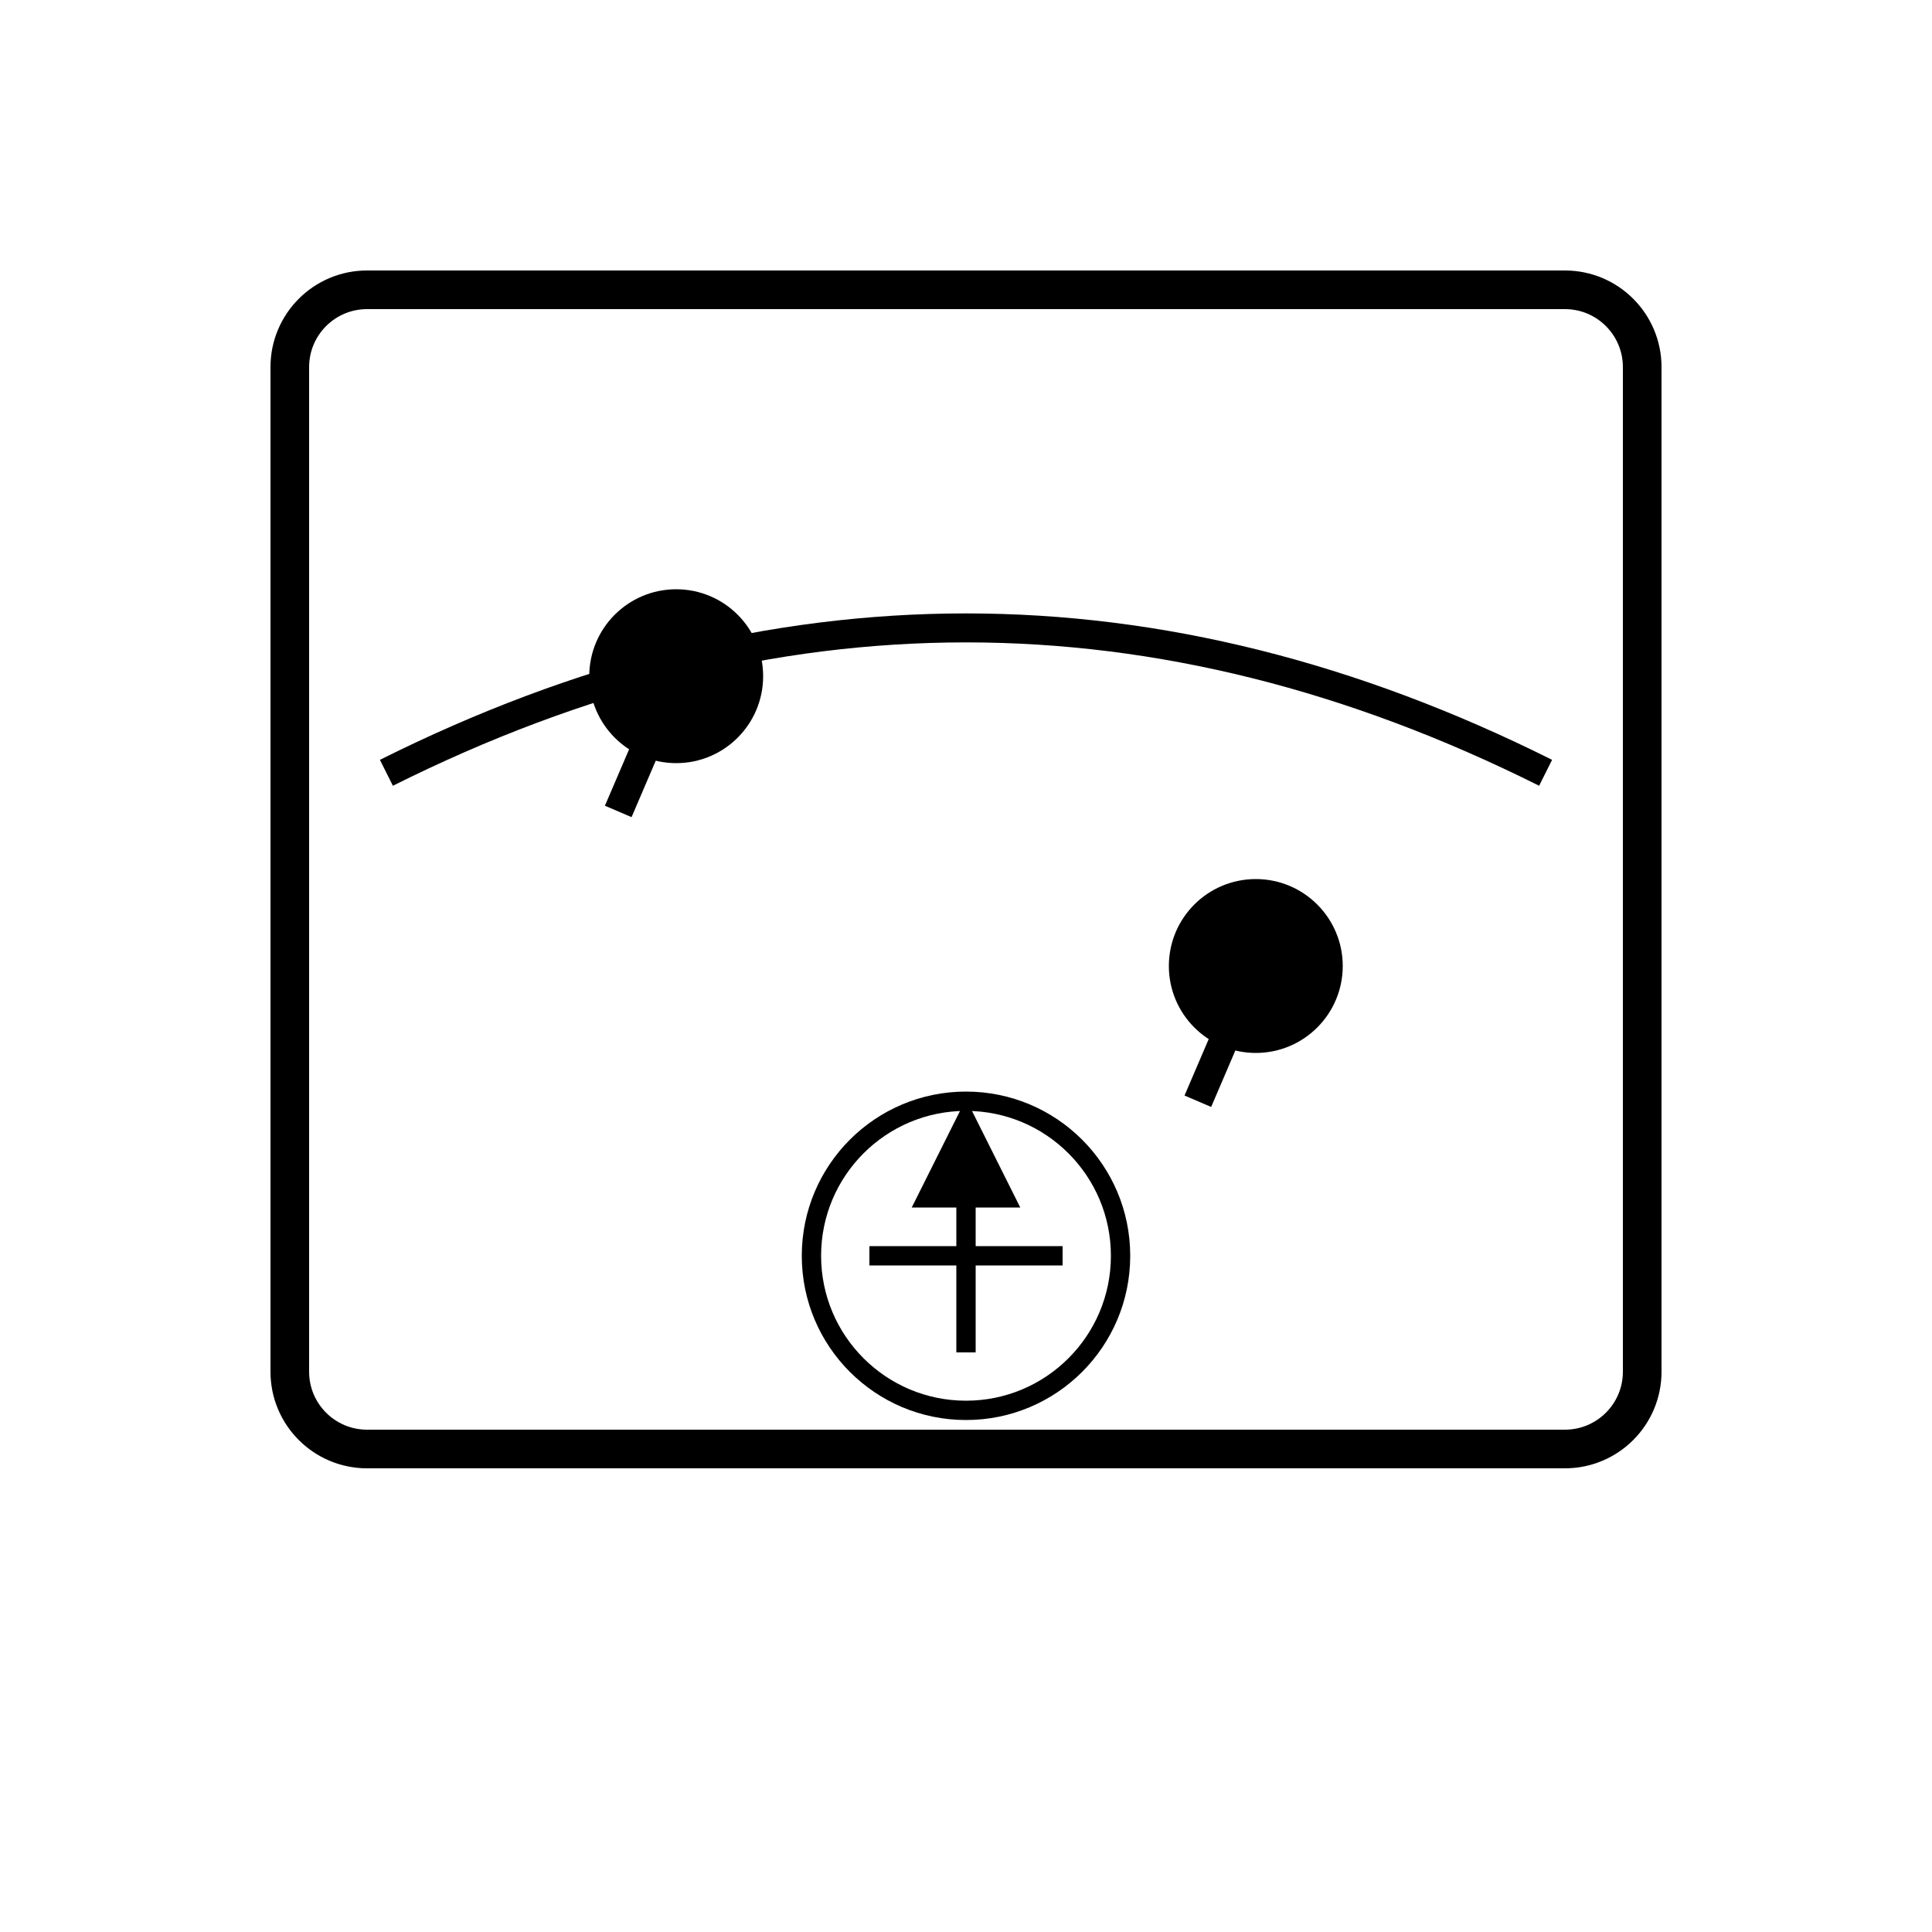
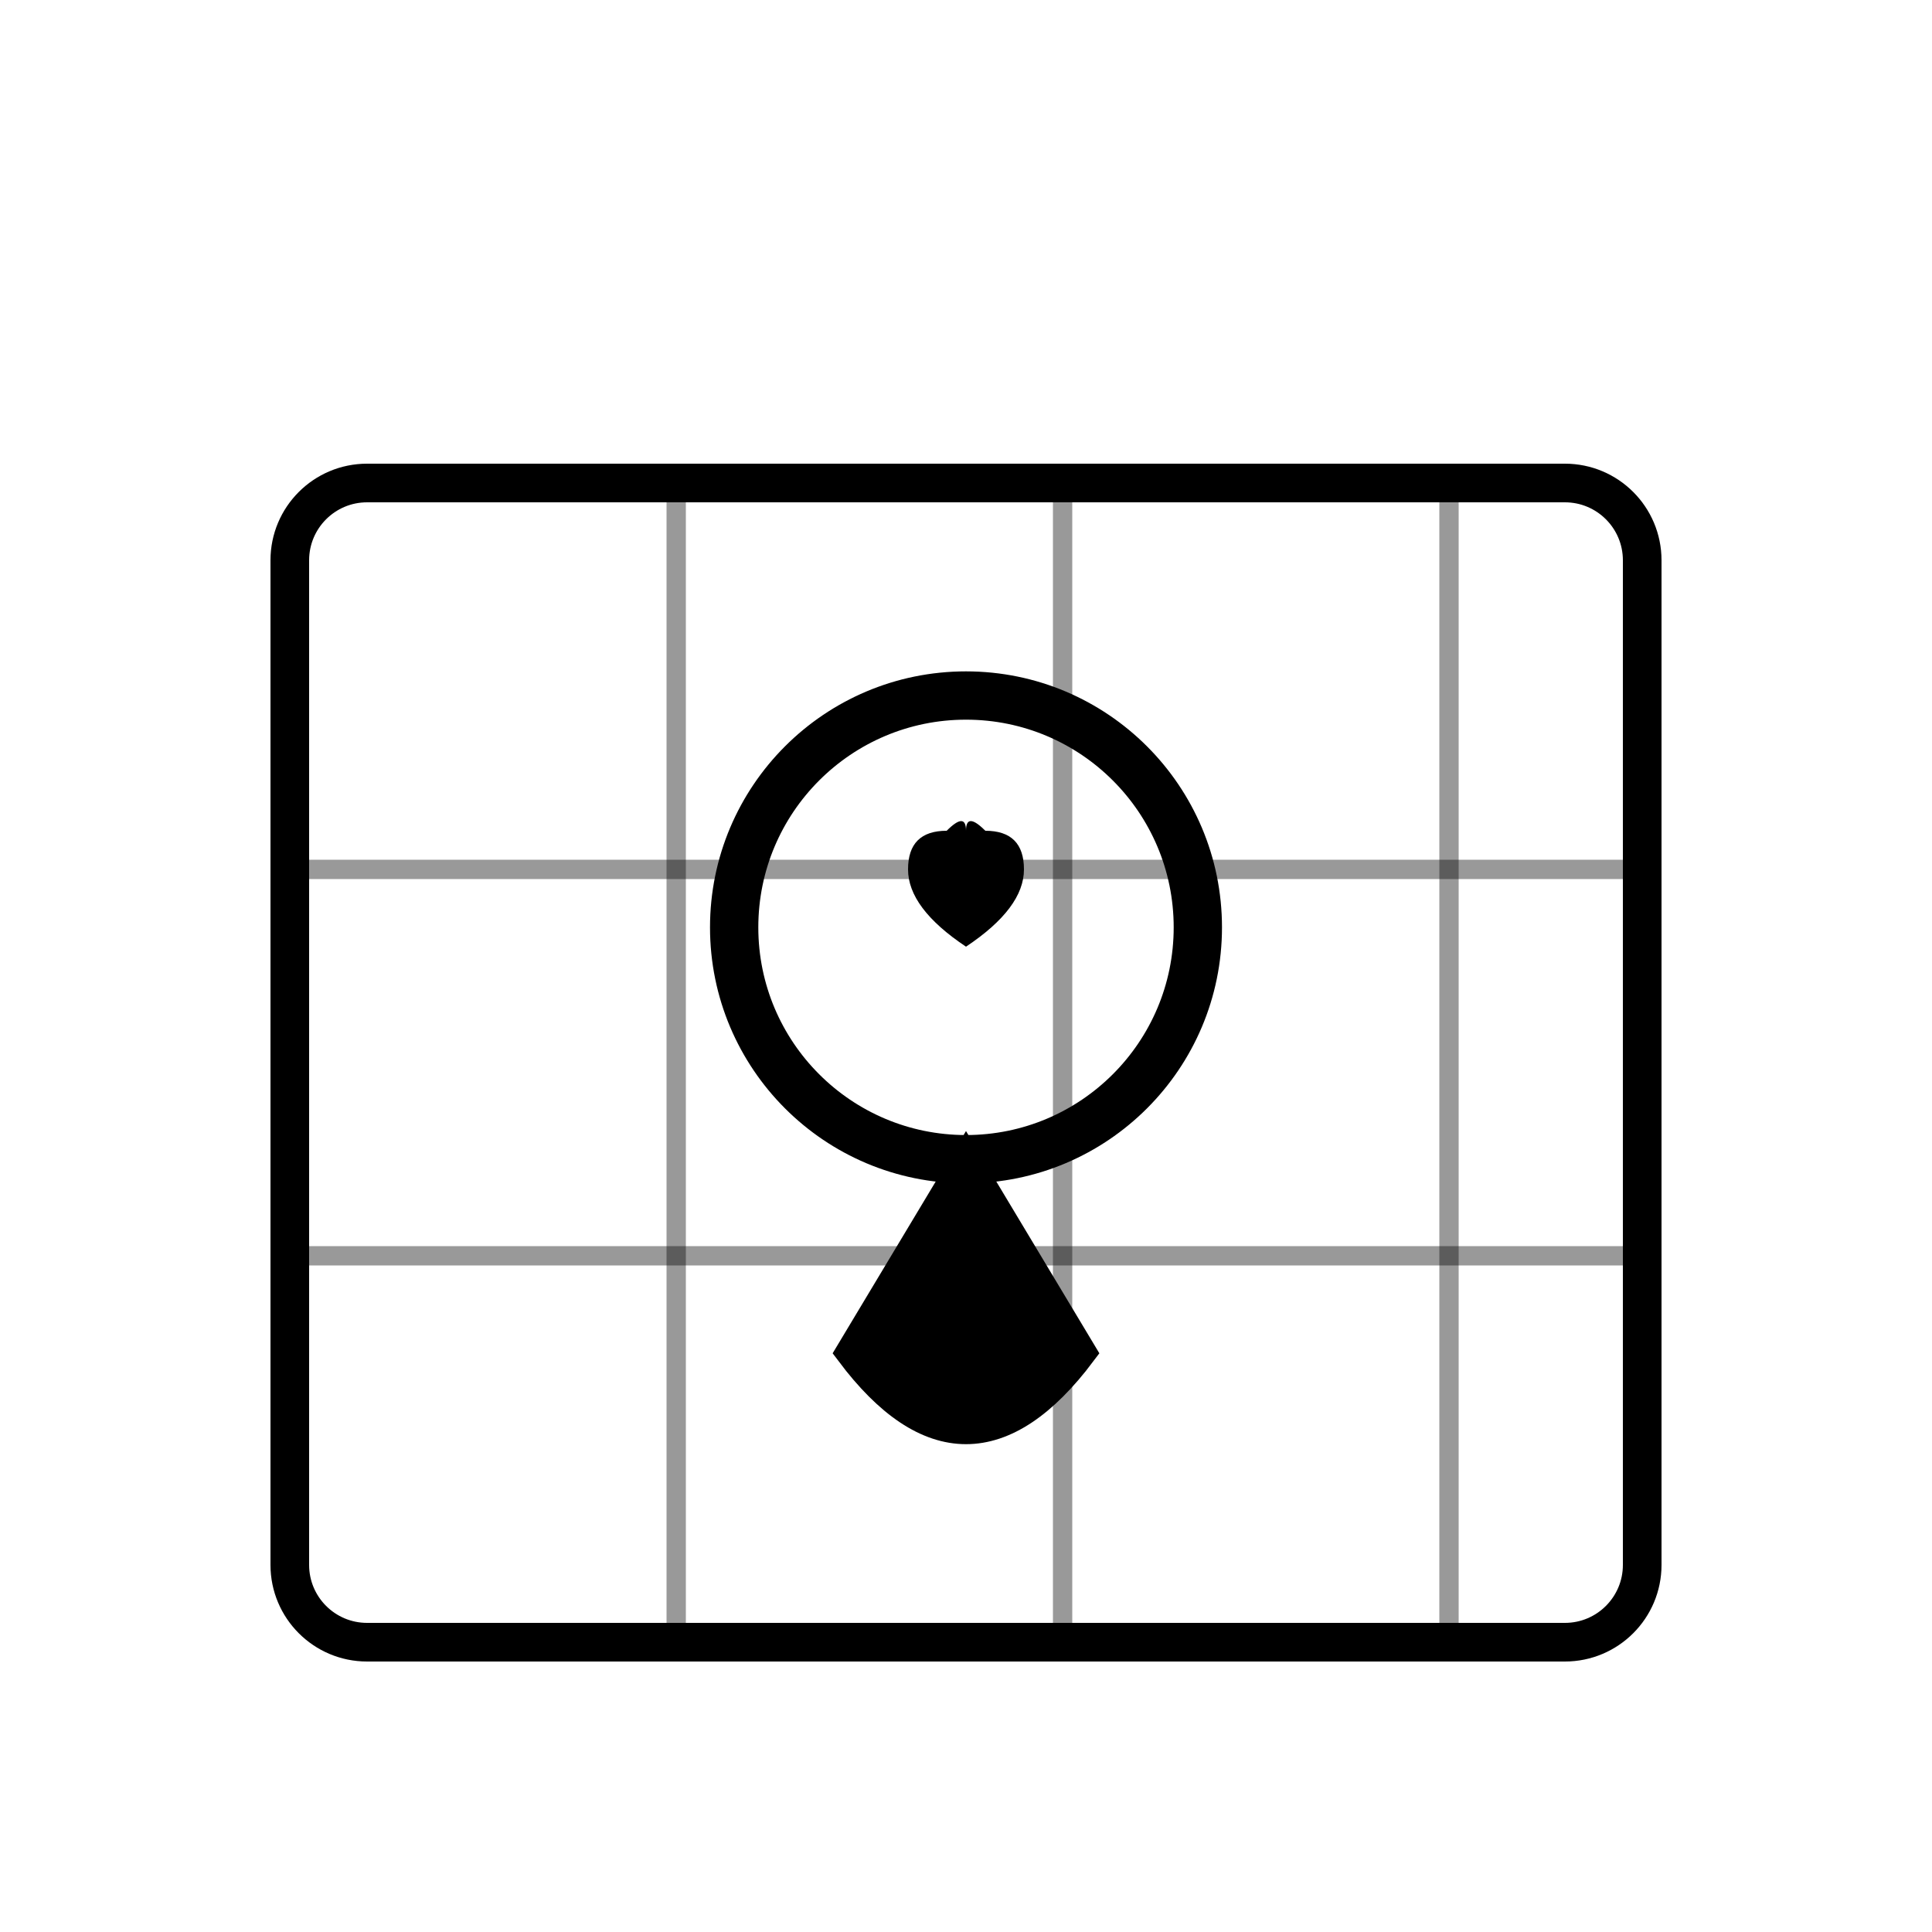
<svg xmlns="http://www.w3.org/2000/svg" viewBox="0 0 100 100">
-   <rect x="15" y="15" width="70" height="60" rx="4" fill="none" stroke="currentColor" stroke-width="2" />
-   <path d="M 20 40 Q 50 25 80 40" stroke="currentColor" stroke-width="1.5" fill="none" />
-   <circle cx="35" cy="35" r="4" fill="currentColor" stroke="currentColor" stroke-width="1" />
-   <circle cx="65" cy="50" r="4" fill="currentColor" stroke="currentColor" stroke-width="1" />
-   <path d="M 35 35 L 32 42" stroke="currentColor" stroke-width="1.5" fill="none" />
-   <path d="M 65 50 L 62 57" stroke="currentColor" stroke-width="1.5" fill="none" />
-   <g stroke="currentColor" stroke-width="1" fill="none">
-     <circle cx="50" cy="65" r="8" />
-     <line x1="50" y1="60" x2="50" y2="70" />
-     <line x1="45" y1="65" x2="55" y2="65" />
-     <polygon points="50,58 52,62 48,62" fill="currentColor" />
-   </g>
+   <rect x="15" y="25" width="70" height="60" rx="4" fill="none" stroke="currentColor" stroke-width="2" />
+   <line x1="35" y1="25" x2="35" y2="85" stroke="currentColor" stroke-width="1" opacity="0.4" />
+   <line x1="55" y1="25" x2="55" y2="85" stroke="currentColor" stroke-width="1" opacity="0.4" />
+   <line x1="75" y1="25" x2="75" y2="85" stroke="currentColor" stroke-width="1" opacity="0.4" />
+   <line x1="15" y1="45" x2="85" y2="45" stroke="currentColor" stroke-width="1" opacity="0.4" />
+   <line x1="15" y1="65" x2="85" y2="65" stroke="currentColor" stroke-width="1" opacity="0.4" />
+   <circle cx="50" cy="48" r="12" fill="none" stroke="currentColor" stroke-width="2.5" />
+   <path d="M 50 60 L 56 70 Q 50 78 44 70 Z" fill="currentColor" stroke="currentColor" stroke-width="1.5" />
+   <path d="M 47 45 Q 47 43 49 43 Q 50 42 50 43 Q 50 42 51 43 Q 53 43 53 45 Q 53 47 50 49 Q 47 47 47 45" fill="currentColor" />
</svg>
